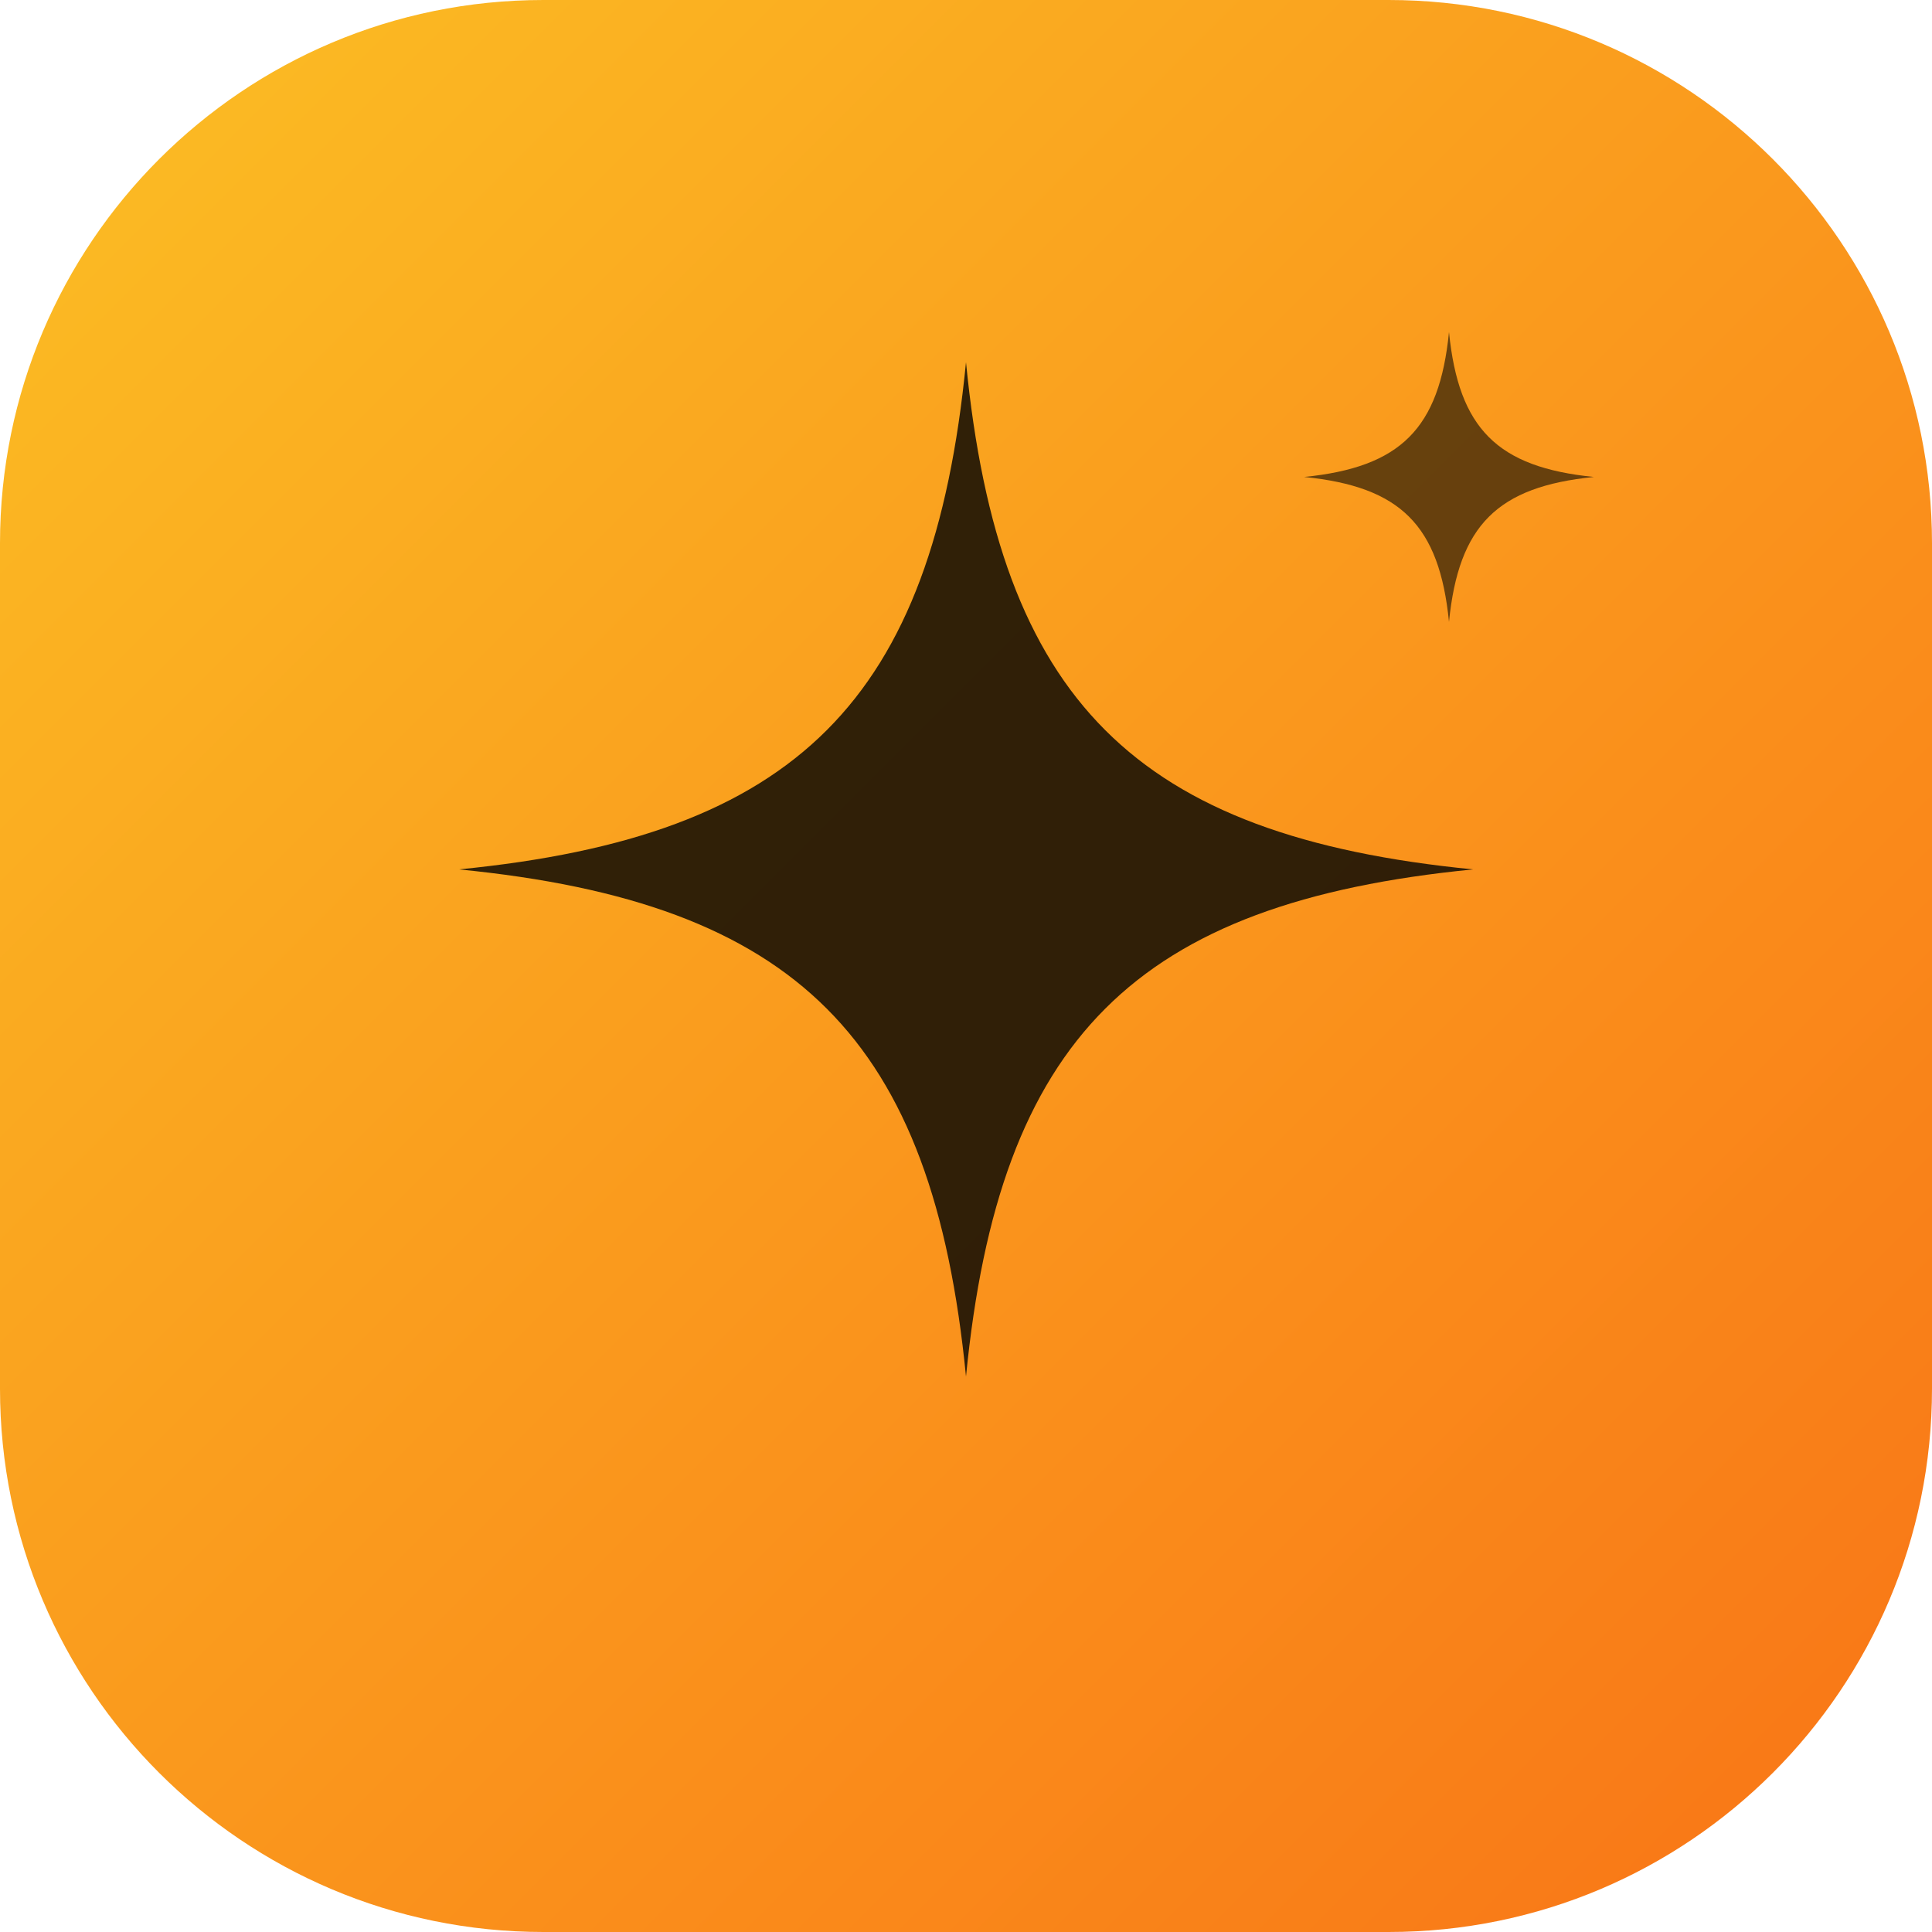
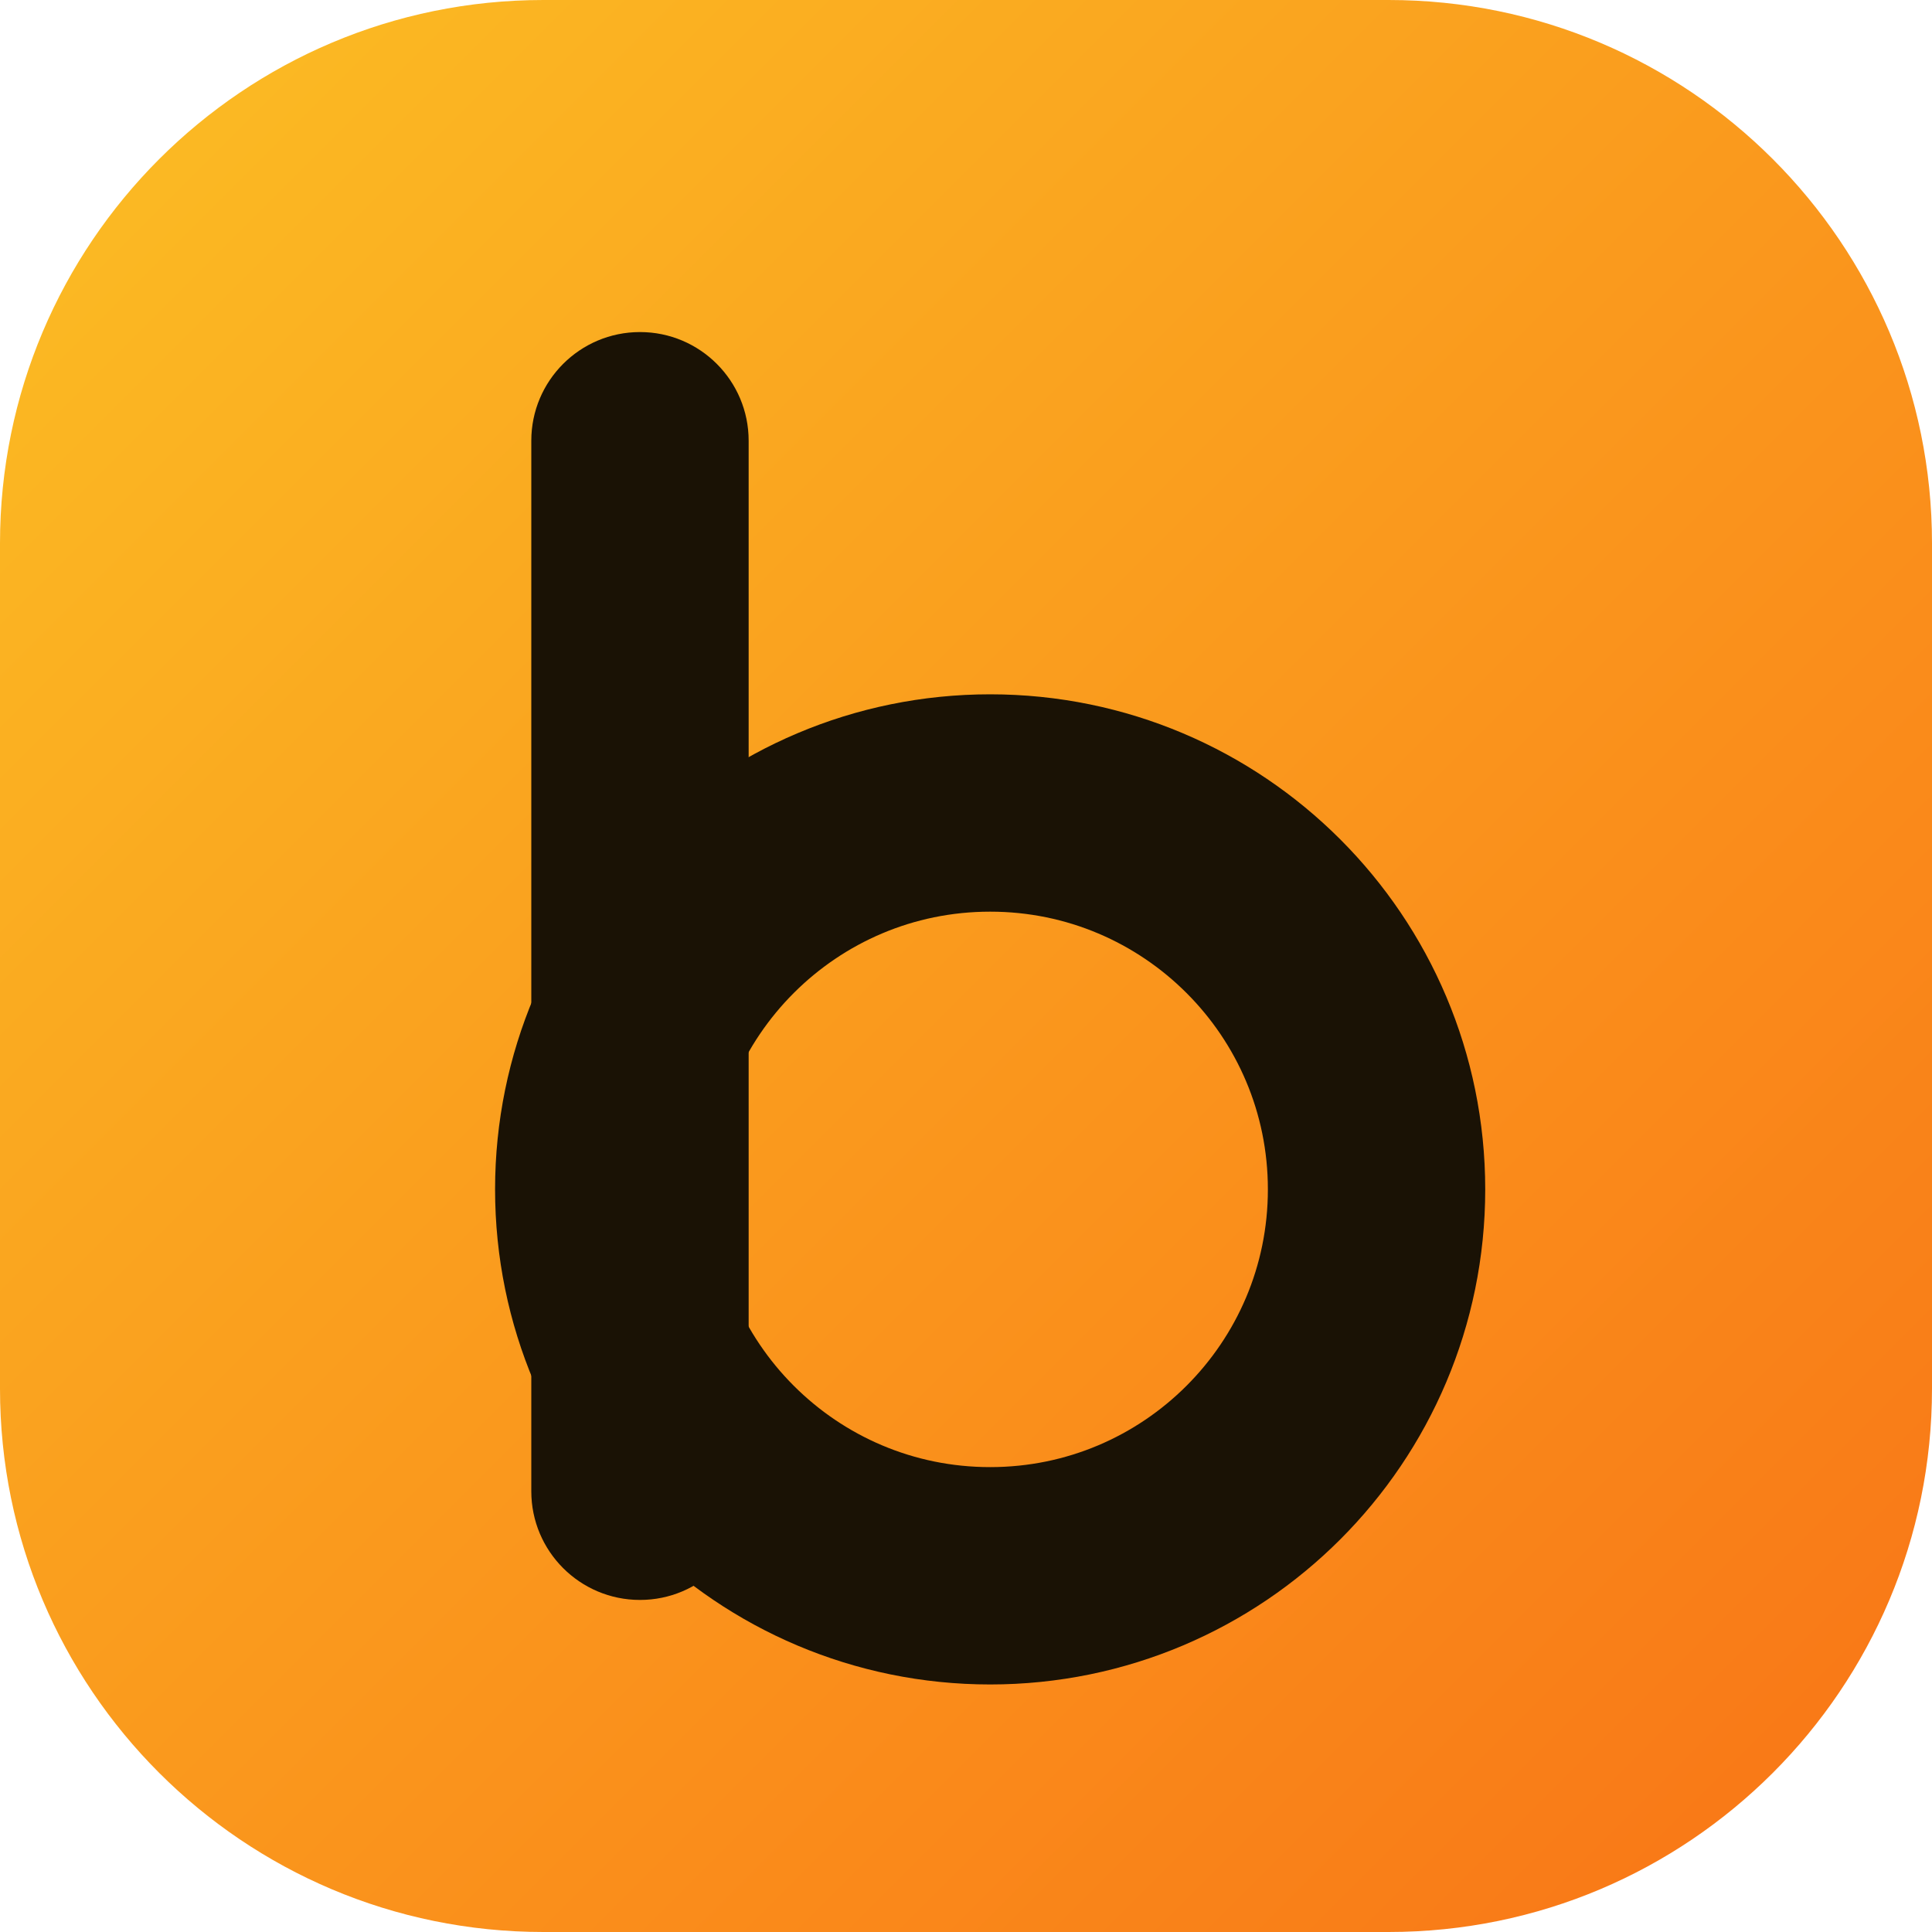
<svg xmlns="http://www.w3.org/2000/svg" viewBox="0 0 32 32" width="32" height="32">
  <defs>
    <linearGradient id="g" x1="0" y1="0" x2="1" y2="1">
      <stop offset="0%" stop-color="#fbbf24" />
      <stop offset="100%" stop-color="#f97316" />
    </linearGradient>
  </defs>
  <rect width="32" height="32" rx="9" fill="url(#g)" />
-   <path d="M16 6c.55 5.6 2.8 7.85 8.4 8.4-5.6.55-7.85 2.8-8.4 8.4-.55-5.6-2.8-7.85-8.4-8.4 5.6-.55 7.85-2.8 8.4-8.4z" fill="#1a1205" fill-opacity="0.9" />
-   <path d="M24 5.5c.16 1.6.8 2.24 2.4 2.4-1.6.16-2.24.8-2.4 2.4-.16-1.6-.8-2.24-2.4-2.4 1.6-.16 2.24-.8 2.4-2.4z" fill="#1a1205" fill-opacity="0.65" />
+   <rect x="8.8" y="5.5" width="3.6" height="21" rx="1.8" fill="#1a1205" />
+   <circle cx="16.4" cy="19.7" r="6.4" fill="none" stroke="#1a1205" stroke-width="3.6" />
</svg>
